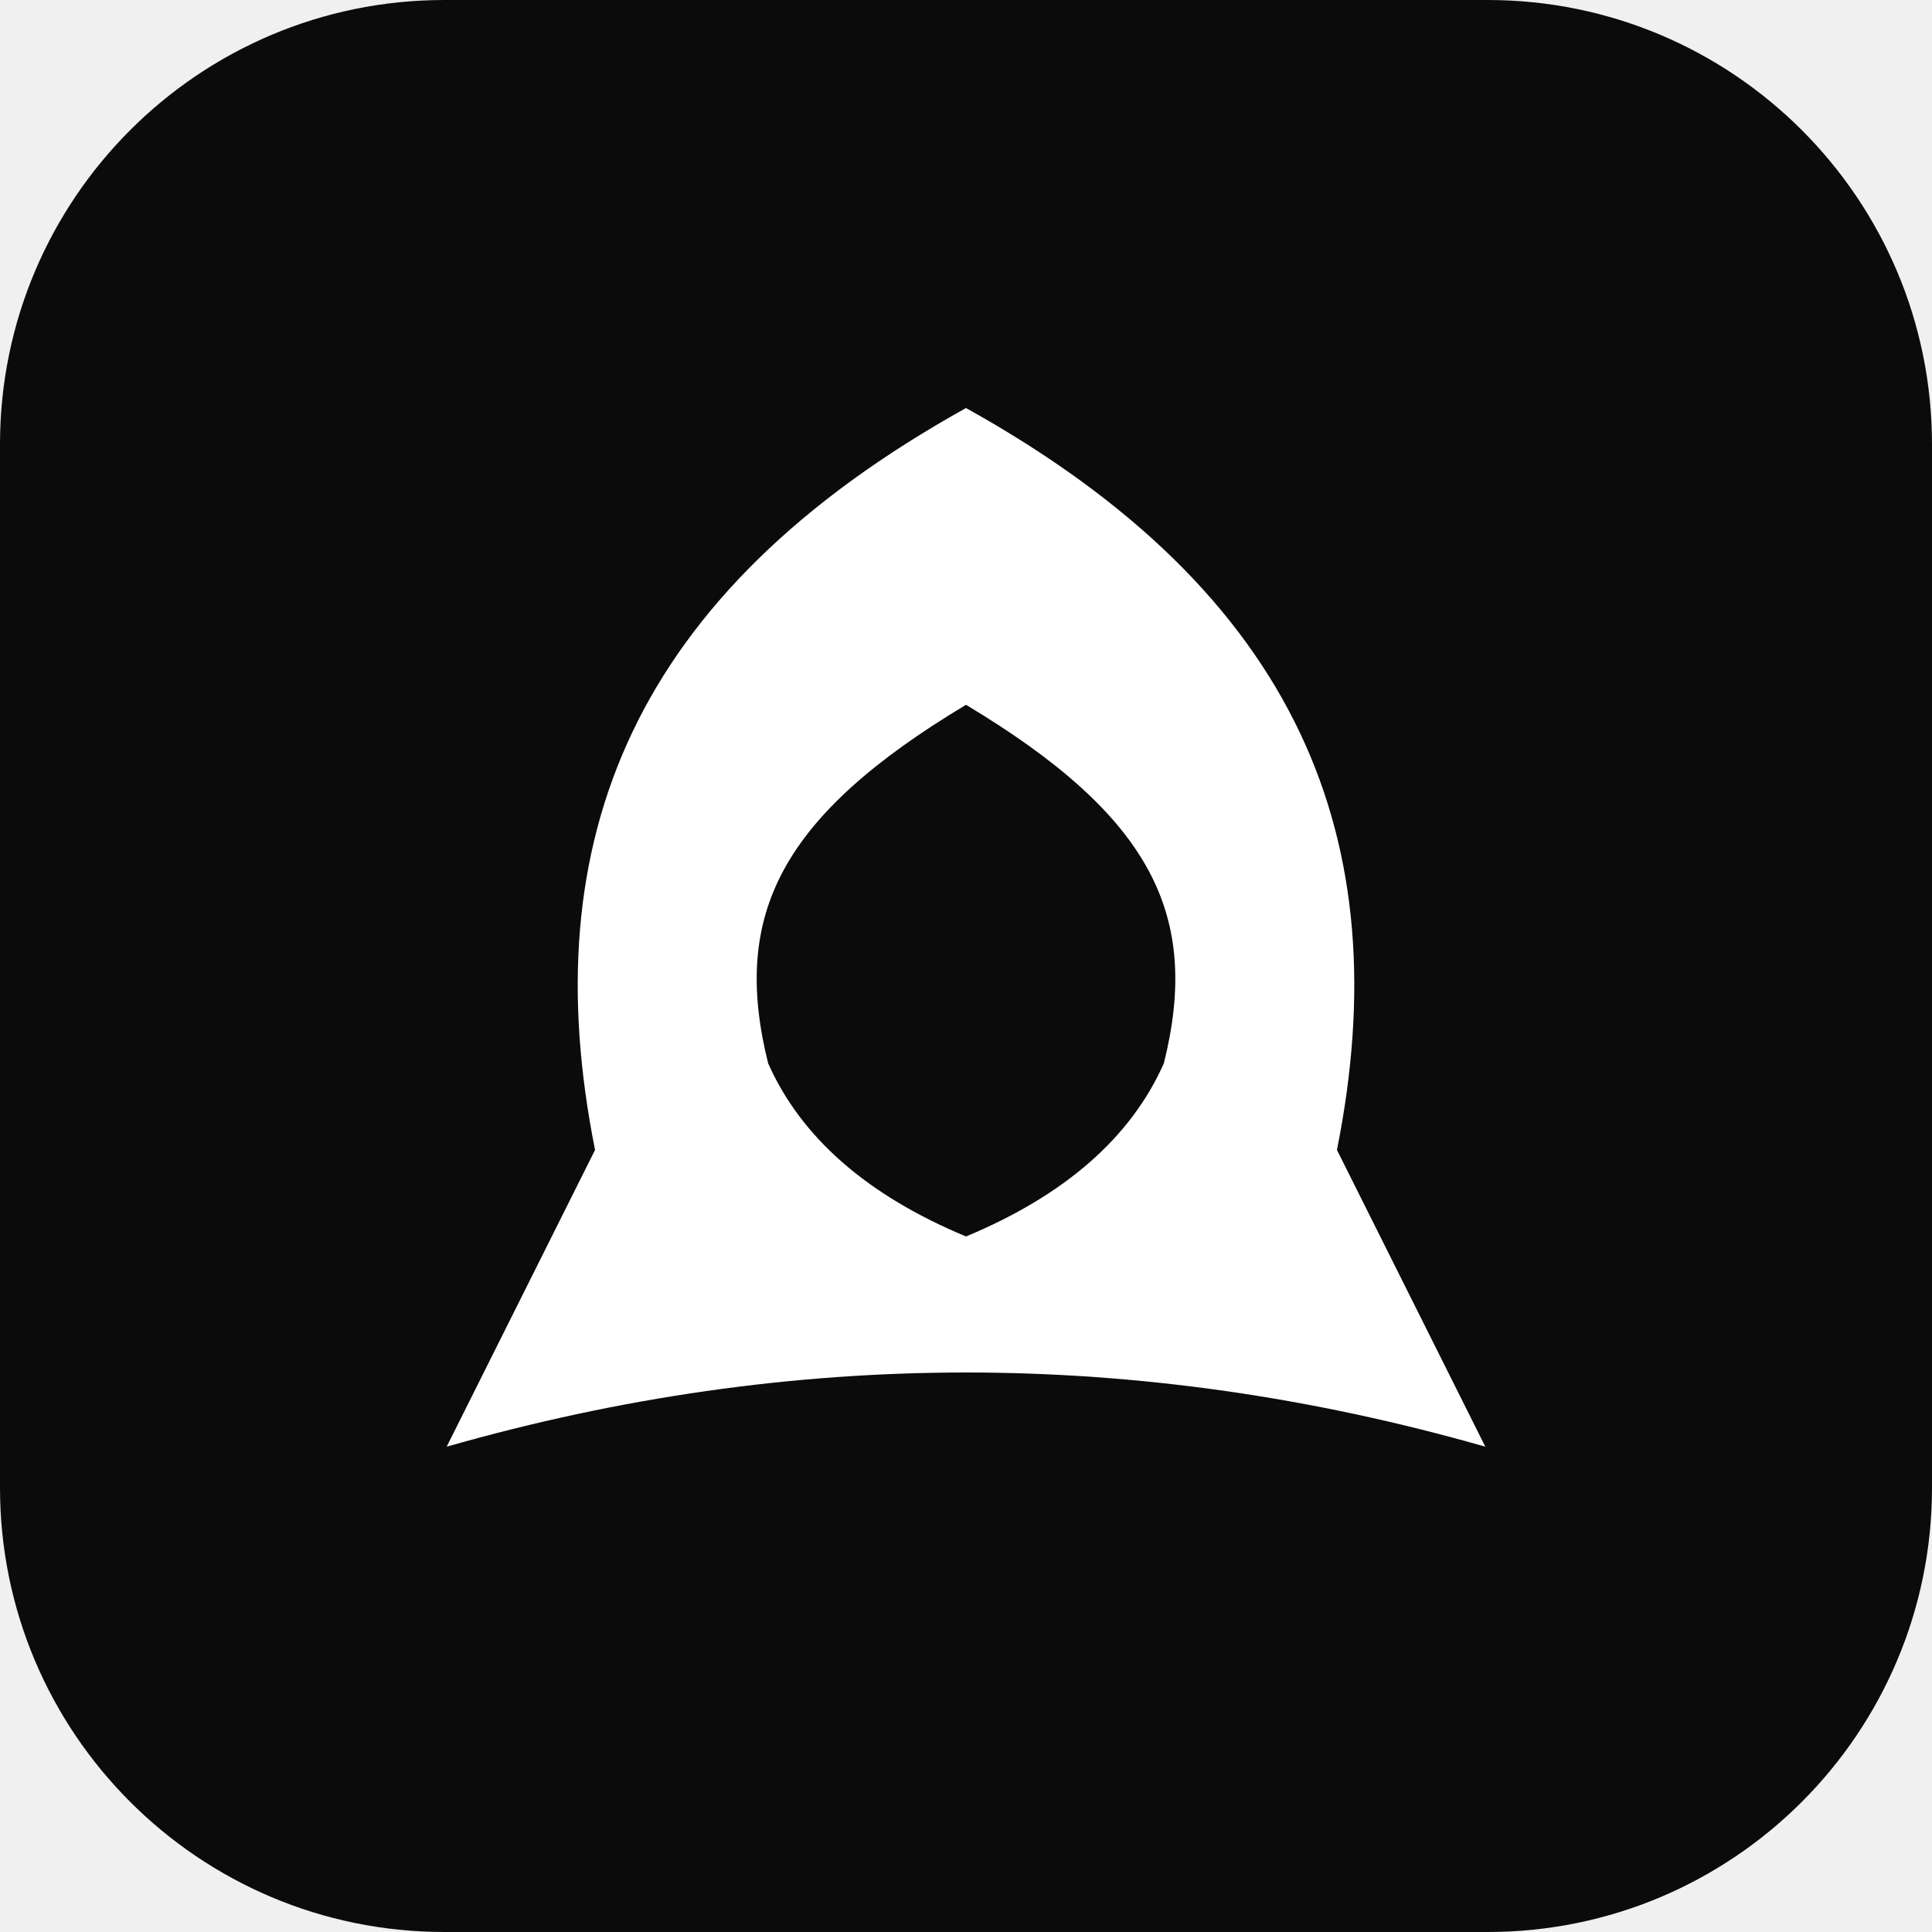
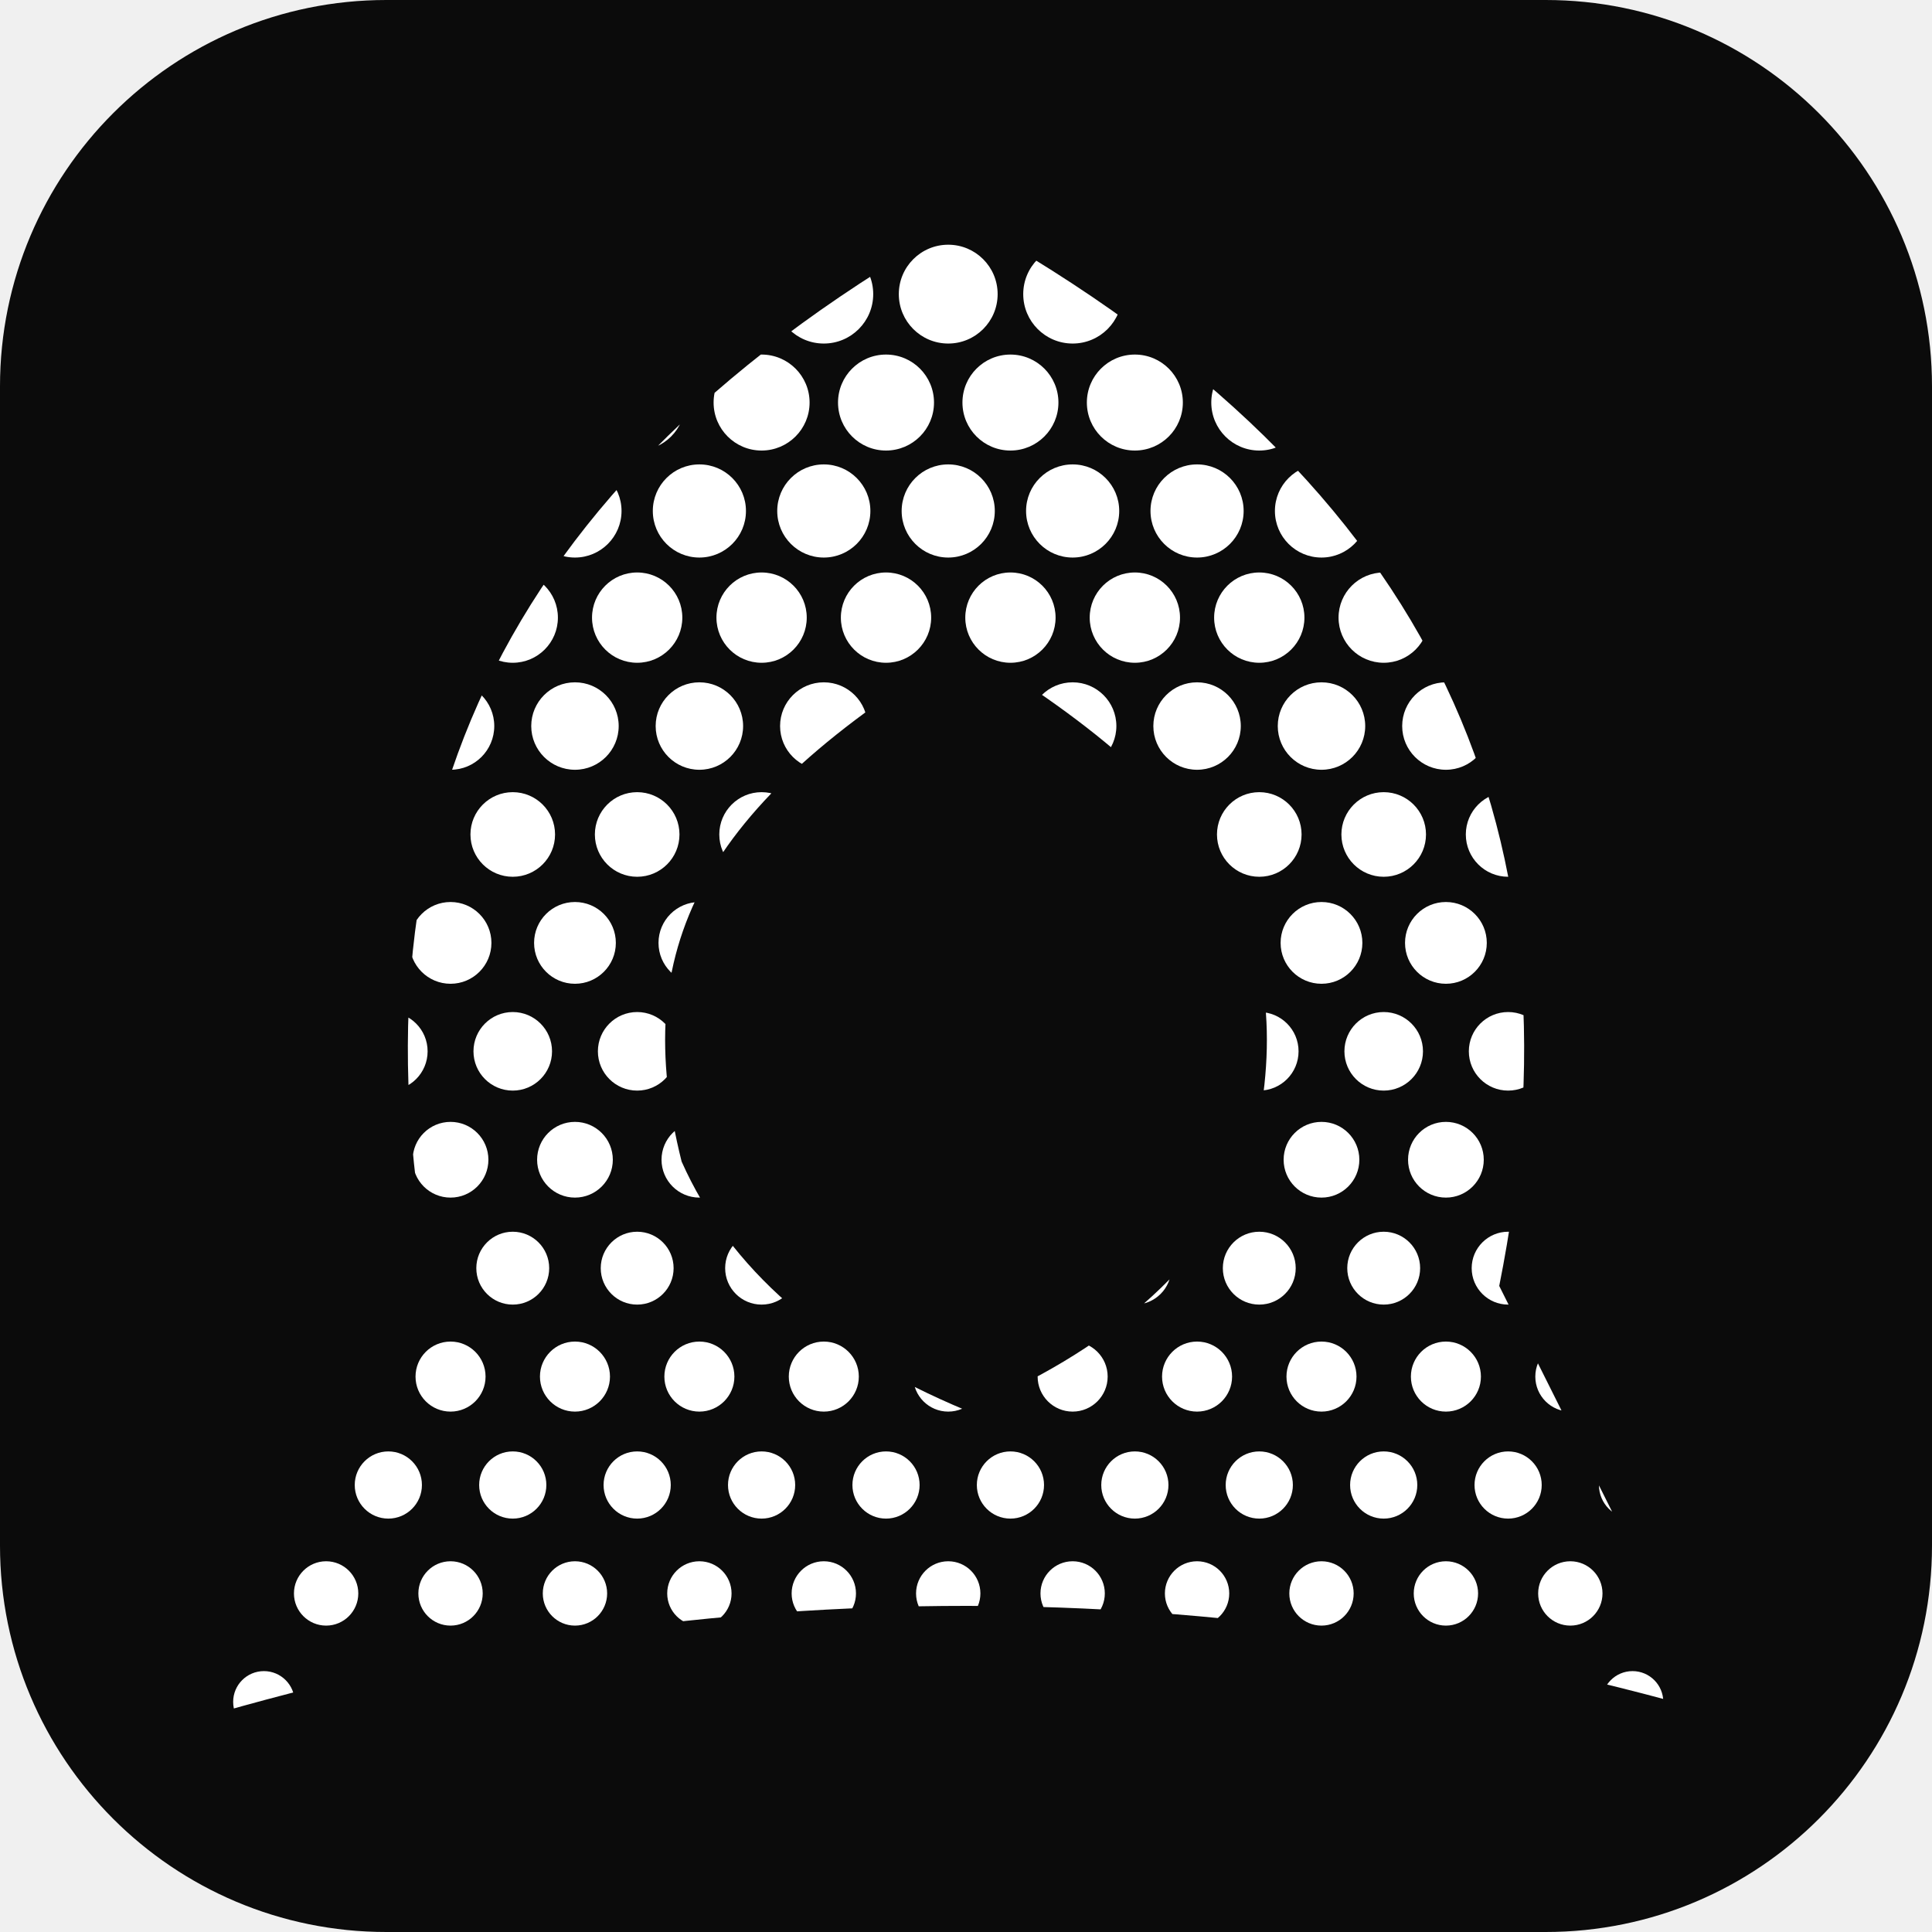
<svg xmlns="http://www.w3.org/2000/svg" viewBox="0 0 100 100" role="img" aria-label="Skeptic">
-   <rect width="100" height="100" rx="23" fill="#0B0B0C" />
-   <g transform="translate(18 16) scale(.64)">
-     <path fill="#fff" fill-rule="evenodd" d="M50 8 C23 23 15 43 20 68 L8 92 Q50 80 92 92 L80 68 C85 43 77 23 50 8 Z M50 32 C35 41 31 49 34 61 Q38 70 50 75 Q62 70 66 61 C69 49 65 41 50 32 Z" />
+   <rect width="100" height="100" rx="20" fill="#0b0b0b" />
+   <defs>
+     <clipPath id="h">
+       <path clip-rule="evenodd" d="M50 8 C23 23 15 43 20 68 L8 92 Q50 80 92 92 L80 68 C85 43 77 23 50 8 Z M50 32 C35 41 31 49 34 61 Q38 70 50 75 Q62 70 66 61 C69 49 65 41 50 32 Z" />
+     </clipPath>
+   </defs>
+   <g transform="translate(4 4) scale(.92)">
+     <g fill="#fff" clip-path="url(#h)">
+       <circle cx="0.0" cy="0.0" r="2.94" />
+       <circle cx="7.0" cy="0.0" r="2.94" />
+       <circle cx="14.0" cy="0.0" r="2.94" />
+       <circle cx="21.0" cy="0.0" r="2.94" />
+       <circle cx="28.0" cy="0.0" r="2.94" />
+       <circle cx="35.0" cy="0.0" r="2.94" />
+       <circle cx="42.0" cy="0.0" r="2.94" />
+       <circle cx="49.0" cy="0.0" r="2.94" />
+       <circle cx="56.0" cy="0.0" r="2.94" />
+       <circle cx="63.0" cy="0.0" r="2.94" />
+       <circle cx="70.0" cy="0.0" r="2.94" />
+       <circle cx="77.0" cy="0.0" r="2.94" />
+       <circle cx="84.0" cy="0.0" r="2.94" />
+       <circle cx="91.0" cy="0.0" r="2.94" />
+       <circle cx="98.0" cy="0.0" r="2.94" />
+       <circle cx="3.5" cy="6.1" r="2.86" />
+       <circle cx="10.5" cy="6.1" r="2.86" />
+       <circle cx="17.5" cy="6.1" r="2.86" />
+       <circle cx="24.5" cy="6.1" r="2.86" />
+       <circle cx="31.5" cy="6.1" r="2.86" />
+       <circle cx="38.5" cy="6.1" r="2.86" />
+       <circle cx="45.5" cy="6.1" r="2.86" />
+       <circle cx="52.5" cy="6.1" r="2.86" />
+       <circle cx="59.5" cy="6.1" r="2.86" />
+       <circle cx="66.5" cy="6.1" r="2.86" />
+       <circle cx="73.5" cy="6.1" r="2.86" />
+       <circle cx="80.5" cy="6.1" r="2.86" />
+       <circle cx="87.5" cy="6.1" r="2.86" />
+       <circle cx="94.5" cy="6.1" r="2.86" />
+       <circle cx="0.0" cy="12.2" r="2.78" />
+       <circle cx="7.0" cy="12.2" r="2.78" />
+       <circle cx="14.0" cy="12.2" r="2.78" />
+       <circle cx="21.0" cy="12.2" r="2.78" />
+       <circle cx="28.0" cy="12.2" r="2.78" />
+       <circle cx="35.0" cy="12.2" r="2.78" />
+       <circle cx="42.0" cy="12.2" r="2.78" />
+       <circle cx="49.0" cy="12.2" r="2.78" />
+       <circle cx="56.0" cy="12.2" r="2.78" />
+       <circle cx="63.0" cy="12.2" r="2.78" />
+       <circle cx="70.0" cy="12.2" r="2.78" />
+       <circle cx="77.0" cy="12.2" r="2.78" />
+       <circle cx="84.0" cy="12.2" r="2.78" />
+       <circle cx="91.0" cy="12.2" r="2.78" />
+       <circle cx="98.0" cy="12.2" r="2.78" />
+       <circle cx="3.5" cy="18.3" r="2.70" />
+       <circle cx="10.5" cy="18.3" r="2.70" />
+       <circle cx="17.5" cy="18.3" r="2.70" />
+       <circle cx="24.5" cy="18.3" r="2.70" />
+       <circle cx="31.5" cy="18.3" r="2.70" />
+       <circle cx="38.5" cy="18.3" r="2.70" />
+       <circle cx="45.5" cy="18.3" r="2.70" />
+       <circle cx="52.5" cy="18.3" r="2.70" />
+       <circle cx="59.5" cy="18.3" r="2.70" />
+       <circle cx="66.5" cy="18.3" r="2.70" />
+       <circle cx="73.5" cy="18.3" r="2.70" />
+       <circle cx="80.5" cy="18.3" r="2.70" />
+       <circle cx="87.5" cy="18.3" r="2.70" />
+       <circle cx="94.5" cy="18.3" r="2.70" />
+       <circle cx="0.0" cy="24.4" r="2.62" />
+       <circle cx="7.0" cy="24.4" r="2.62" />
+       <circle cx="14.0" cy="24.4" r="2.62" />
+       <circle cx="21.0" cy="24.4" r="2.62" />
+       <circle cx="28.0" cy="24.4" r="2.62" />
+       <circle cx="35.0" cy="24.4" r="2.62" />
+       <circle cx="42.0" cy="24.4" r="2.62" />
+       <circle cx="49.0" cy="24.4" r="2.62" />
+       <circle cx="56.0" cy="24.4" r="2.62" />
+       <circle cx="63.0" cy="24.4" r="2.62" />
+       <circle cx="70.0" cy="24.4" r="2.62" />
+       <circle cx="77.0" cy="24.4" r="2.62" />
+       <circle cx="84.0" cy="24.4" r="2.62" />
+       <circle cx="91.0" cy="24.4" r="2.62" />
+       <circle cx="98.0" cy="24.4" r="2.62" />
+       <circle cx="3.5" cy="30.4" r="2.54" />
+       <circle cx="10.5" cy="30.4" r="2.54" />
+       <circle cx="17.5" cy="30.4" r="2.54" />
+       <circle cx="24.5" cy="30.4" r="2.54" />
+       <circle cx="31.5" cy="30.4" r="2.54" />
+       <circle cx="38.5" cy="30.4" r="2.54" />
+       <circle cx="45.5" cy="30.4" r="2.54" />
+       <circle cx="52.5" cy="30.4" r="2.54" />
+       <circle cx="59.5" cy="30.4" r="2.54" />
+       <circle cx="66.5" cy="30.4" r="2.54" />
+       <circle cx="73.5" cy="30.4" r="2.54" />
+       <circle cx="80.5" cy="30.4" r="2.54" />
+       <circle cx="87.5" cy="30.4" r="2.54" />
+       <circle cx="94.5" cy="30.4" r="2.54" />
+       <circle cx="0.0" cy="36.5" r="2.46" />
+       <circle cx="7.0" cy="36.5" r="2.46" />
+       <circle cx="14.0" cy="36.5" r="2.46" />
+       <circle cx="21.0" cy="36.5" r="2.46" />
+       <circle cx="28.0" cy="36.5" r="2.46" />
+       <circle cx="35.0" cy="36.5" r="2.46" />
+       <circle cx="42.0" cy="36.5" r="2.46" />
+       <circle cx="49.0" cy="36.5" r="2.46" />
+       <circle cx="56.0" cy="36.5" r="2.46" />
+       <circle cx="63.0" cy="36.5" r="2.46" />
+       <circle cx="70.0" cy="36.5" r="2.46" />
+       <circle cx="77.0" cy="36.5" r="2.46" />
+       <circle cx="84.0" cy="36.5" r="2.46" />
+       <circle cx="91.0" cy="36.5" r="2.46" />
+       <circle cx="98.0" cy="36.5" r="2.46" />
+       <circle cx="3.5" cy="42.6" r="2.38" />
+       <circle cx="10.5" cy="42.6" r="2.38" />
+       <circle cx="17.5" cy="42.6" r="2.38" />
+       <circle cx="24.5" cy="42.6" r="2.38" />
+       <circle cx="31.5" cy="42.6" r="2.38" />
+       <circle cx="38.5" cy="42.6" r="2.38" />
+       <circle cx="45.5" cy="42.6" r="2.38" />
+       <circle cx="52.5" cy="42.6" r="2.38" />
+       <circle cx="59.5" cy="42.6" r="2.38" />
+       <circle cx="66.5" cy="42.6" r="2.38" />
+       <circle cx="73.5" cy="42.6" r="2.38" />
+       <circle cx="80.5" cy="42.6" r="2.38" />
+       <circle cx="87.5" cy="42.6" r="2.38" />
+       <circle cx="94.5" cy="42.6" r="2.38" />
+       <circle cx="0.0" cy="48.7" r="2.30" />
+       <circle cx="7.0" cy="48.7" r="2.30" />
+       <circle cx="14.0" cy="48.7" r="2.30" />
+       <circle cx="21.0" cy="48.7" r="2.30" />
+       <circle cx="28.0" cy="48.7" r="2.30" />
+       <circle cx="35.0" cy="48.7" r="2.30" />
+       <circle cx="42.0" cy="48.7" r="2.30" />
+       <circle cx="49.0" cy="48.7" r="2.30" />
+       <circle cx="56.0" cy="48.7" r="2.30" />
+       <circle cx="63.0" cy="48.7" r="2.30" />
+       <circle cx="70.0" cy="48.7" r="2.30" />
+       <circle cx="77.0" cy="48.7" r="2.30" />
+       <circle cx="84.0" cy="48.7" r="2.30" />
+       <circle cx="91.0" cy="48.7" r="2.30" />
+       <circle cx="98.0" cy="48.7" r="2.30" />
+       <circle cx="3.5" cy="54.8" r="2.21" />
+       <circle cx="10.5" cy="54.8" r="2.21" />
+       <circle cx="17.5" cy="54.8" r="2.21" />
+       <circle cx="24.5" cy="54.8" r="2.21" />
+       <circle cx="31.5" cy="54.8" r="2.21" />
+       <circle cx="38.5" cy="54.8" r="2.21" />
+       <circle cx="45.5" cy="54.8" r="2.21" />
+       <circle cx="52.5" cy="54.8" r="2.21" />
+       <circle cx="59.5" cy="54.8" r="2.21" />
+       <circle cx="66.5" cy="54.8" r="2.21" />
+       <circle cx="73.5" cy="54.8" r="2.21" />
+       <circle cx="80.5" cy="54.8" r="2.21" />
+       <circle cx="87.5" cy="54.8" r="2.21" />
+       <circle cx="94.5" cy="54.8" r="2.21" />
+       <circle cx="0.0" cy="60.9" r="2.13" />
+       <circle cx="7.0" cy="60.9" r="2.13" />
+       <circle cx="14.0" cy="60.9" r="2.13" />
+       <circle cx="21.0" cy="60.9" r="2.13" />
+       <circle cx="28.0" cy="60.9" r="2.13" />
+       <circle cx="35.0" cy="60.9" r="2.13" />
+       <circle cx="42.0" cy="60.9" r="2.13" />
+       <circle cx="49.0" cy="60.9" r="2.13" />
+       <circle cx="56.0" cy="60.9" r="2.13" />
+       <circle cx="63.0" cy="60.9" r="2.13" />
+       <circle cx="70.0" cy="60.9" r="2.13" />
+       <circle cx="77.0" cy="60.9" r="2.13" />
+       <circle cx="84.0" cy="60.9" r="2.13" />
+       <circle cx="91.0" cy="60.9" r="2.13" />
+       <circle cx="98.0" cy="60.9" r="2.13" />
+       <circle cx="3.5" cy="67.0" r="2.05" />
+       <circle cx="10.5" cy="67.0" r="2.05" />
+       <circle cx="17.5" cy="67.0" r="2.05" />
+       <circle cx="24.5" cy="67.0" r="2.05" />
+       <circle cx="31.5" cy="67.0" r="2.05" />
+       <circle cx="38.5" cy="67.0" r="2.05" />
+       <circle cx="45.5" cy="67.0" r="2.05" />
+       <circle cx="52.5" cy="67.0" r="2.05" />
+       <circle cx="59.5" cy="67.0" r="2.05" />
+       <circle cx="66.5" cy="67.0" r="2.05" />
+       <circle cx="73.5" cy="67.0" r="2.05" />
+       <circle cx="80.5" cy="67.0" r="2.05" />
+       <circle cx="87.5" cy="67.0" r="2.05" />
+       <circle cx="94.5" cy="67.0" r="2.05" />
+       <circle cx="0.0" cy="73.1" r="1.97" />
+       <circle cx="7.0" cy="73.1" r="1.97" />
+       <circle cx="14.0" cy="73.1" r="1.97" />
+       <circle cx="21.0" cy="73.1" r="1.97" />
+       <circle cx="28.0" cy="73.1" r="1.97" />
+       <circle cx="35.0" cy="73.1" r="1.97" />
+       <circle cx="42.0" cy="73.1" r="1.97" />
+       <circle cx="49.0" cy="73.1" r="1.97" />
+       <circle cx="56.0" cy="73.1" r="1.97" />
+       <circle cx="63.0" cy="73.1" r="1.97" />
+       <circle cx="70.0" cy="73.1" r="1.97" />
+       <circle cx="77.0" cy="73.1" r="1.97" />
+       <circle cx="84.0" cy="73.1" r="1.97" />
+       <circle cx="91.0" cy="73.1" r="1.97" />
+       <circle cx="98.0" cy="73.1" r="1.97" />
+       <circle cx="3.5" cy="79.2" r="1.89" />
+       <circle cx="10.5" cy="79.2" r="1.89" />
+       <circle cx="17.5" cy="79.2" r="1.89" />
+       <circle cx="24.5" cy="79.2" r="1.89" />
+       <circle cx="31.5" cy="79.2" r="1.89" />
+       <circle cx="38.5" cy="79.2" r="1.89" />
+       <circle cx="45.5" cy="79.2" r="1.89" />
+       <circle cx="52.5" cy="79.2" r="1.89" />
+       <circle cx="59.5" cy="79.2" r="1.89" />
+       <circle cx="66.5" cy="79.2" r="1.89" />
+       <circle cx="73.5" cy="79.2" r="1.89" />
+       <circle cx="80.5" cy="79.2" r="1.89" />
+       <circle cx="87.5" cy="79.2" r="1.89" />
+       <circle cx="94.5" cy="79.2" r="1.89" />
+       <circle cx="0.0" cy="85.3" r="1.81" />
+       <circle cx="7.0" cy="85.3" r="1.81" />
+       <circle cx="14.0" cy="85.3" r="1.81" />
+       <circle cx="21.0" cy="85.3" r="1.81" />
+       <circle cx="28.0" cy="85.3" r="1.81" />
+       <circle cx="35.0" cy="85.3" r="1.81" />
+       <circle cx="42.0" cy="85.3" r="1.81" />
+       <circle cx="49.0" cy="85.3" r="1.81" />
+       <circle cx="56.0" cy="85.3" r="1.81" />
+       <circle cx="63.0" cy="85.3" r="1.81" />
+       <circle cx="70.0" cy="85.3" r="1.81" />
+       <circle cx="77.0" cy="85.3" r="1.81" />
+       <circle cx="84.0" cy="85.3" r="1.81" />
+       <circle cx="91.0" cy="85.3" r="1.81" />
+       <circle cx="98.0" cy="85.3" r="1.81" />
+       <circle cx="3.5" cy="91.4" r="1.73" />
+       <circle cx="10.5" cy="91.4" r="1.73" />
+       <circle cx="17.5" cy="91.4" r="1.73" />
+       <circle cx="24.5" cy="91.4" r="1.73" />
+       <circle cx="31.5" cy="91.4" r="1.73" />
+       <circle cx="38.5" cy="91.4" r="1.73" />
+       <circle cx="45.5" cy="91.4" r="1.73" />
+       <circle cx="52.5" cy="91.4" r="1.73" />
+       <circle cx="59.5" cy="91.4" r="1.73" />
+       <circle cx="66.5" cy="91.4" r="1.73" />
+       <circle cx="73.5" cy="91.4" r="1.73" />
+       <circle cx="80.5" cy="91.4" r="1.73" />
+       <circle cx="87.5" cy="91.4" r="1.73" />
+       <circle cx="94.5" cy="91.4" r="1.73" />
+       <circle cx="0.0" cy="97.4" r="1.65" />
+       <circle cx="7.0" cy="97.4" r="1.65" />
+       <circle cx="14.0" cy="97.4" r="1.65" />
+       <circle cx="21.0" cy="97.4" r="1.65" />
+       <circle cx="28.0" cy="97.4" r="1.65" />
+       <circle cx="35.0" cy="97.4" r="1.65" />
+       <circle cx="42.0" cy="97.4" r="1.65" />
+       <circle cx="49.0" cy="97.4" r="1.65" />
+       <circle cx="56.0" cy="97.4" r="1.65" />
+       <circle cx="63.0" cy="97.4" r="1.65" />
+       <circle cx="70.0" cy="97.4" r="1.65" />
+       <circle cx="77.0" cy="97.4" r="1.65" />
+       <circle cx="84.0" cy="97.4" r="1.65" />
+       <circle cx="91.0" cy="97.4" r="1.65" />
+       <circle cx="98.0" cy="97.4" r="1.65" />
+     </g>
  </g>
</svg>
